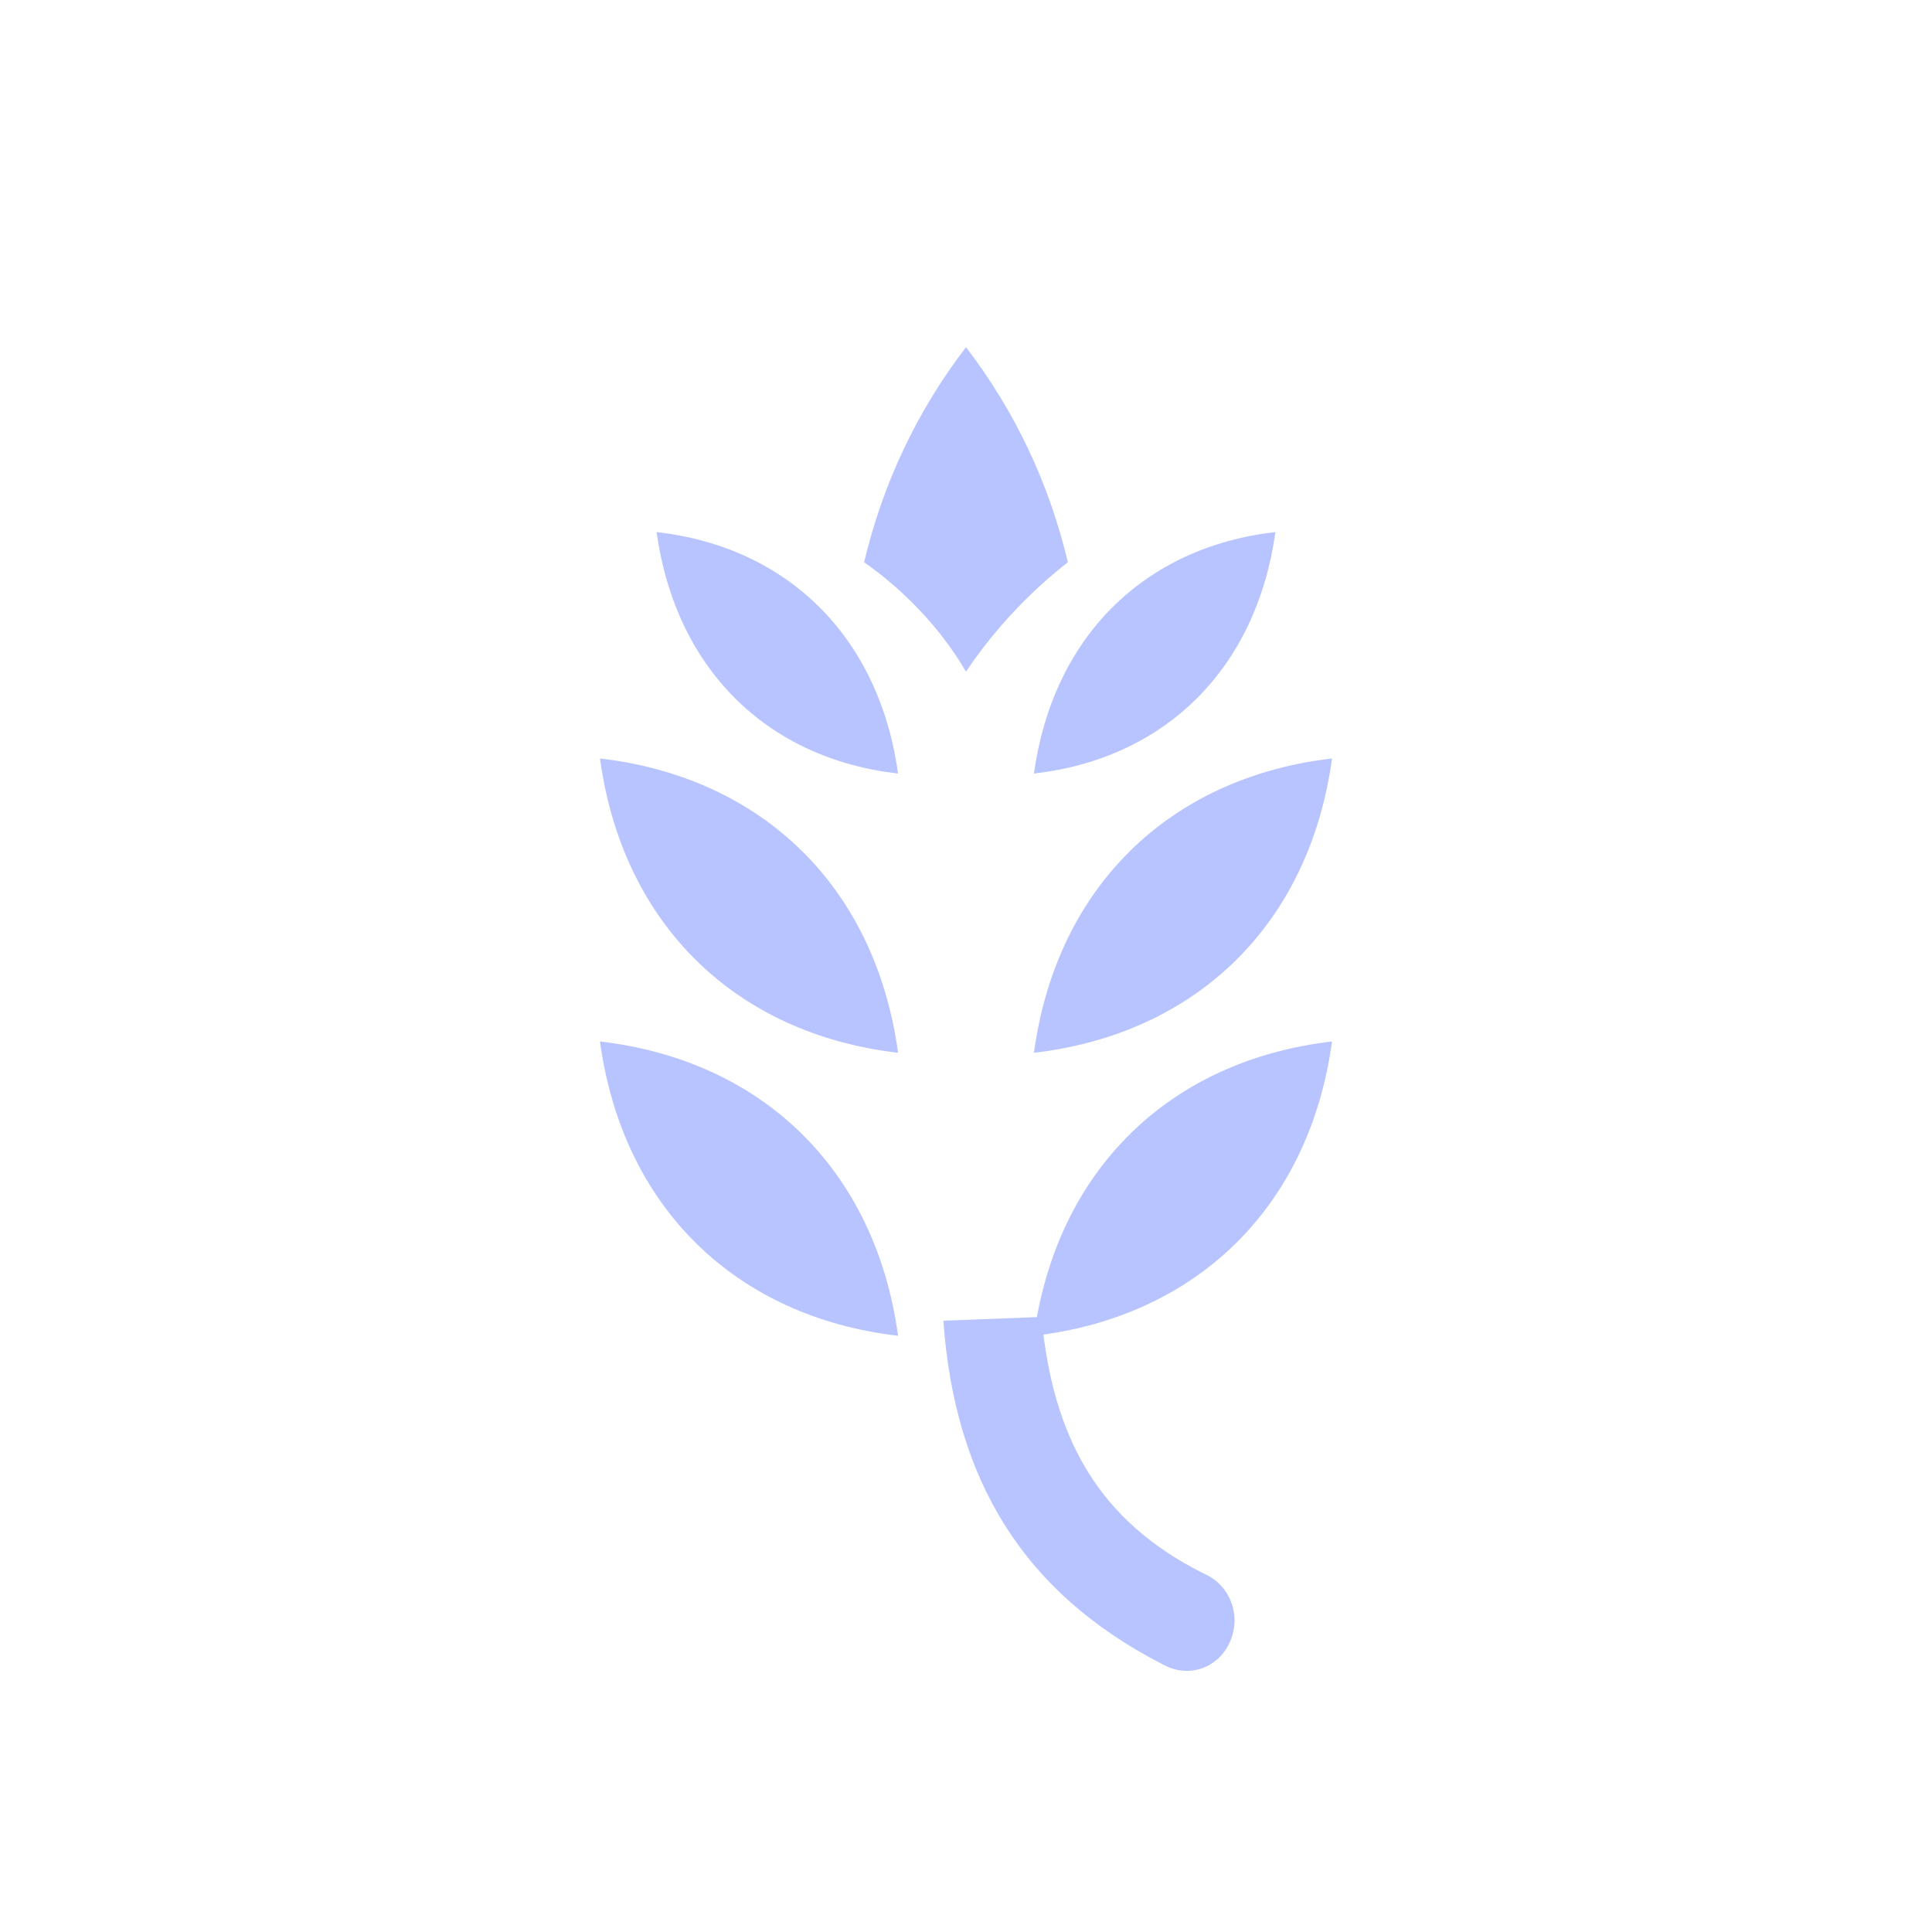
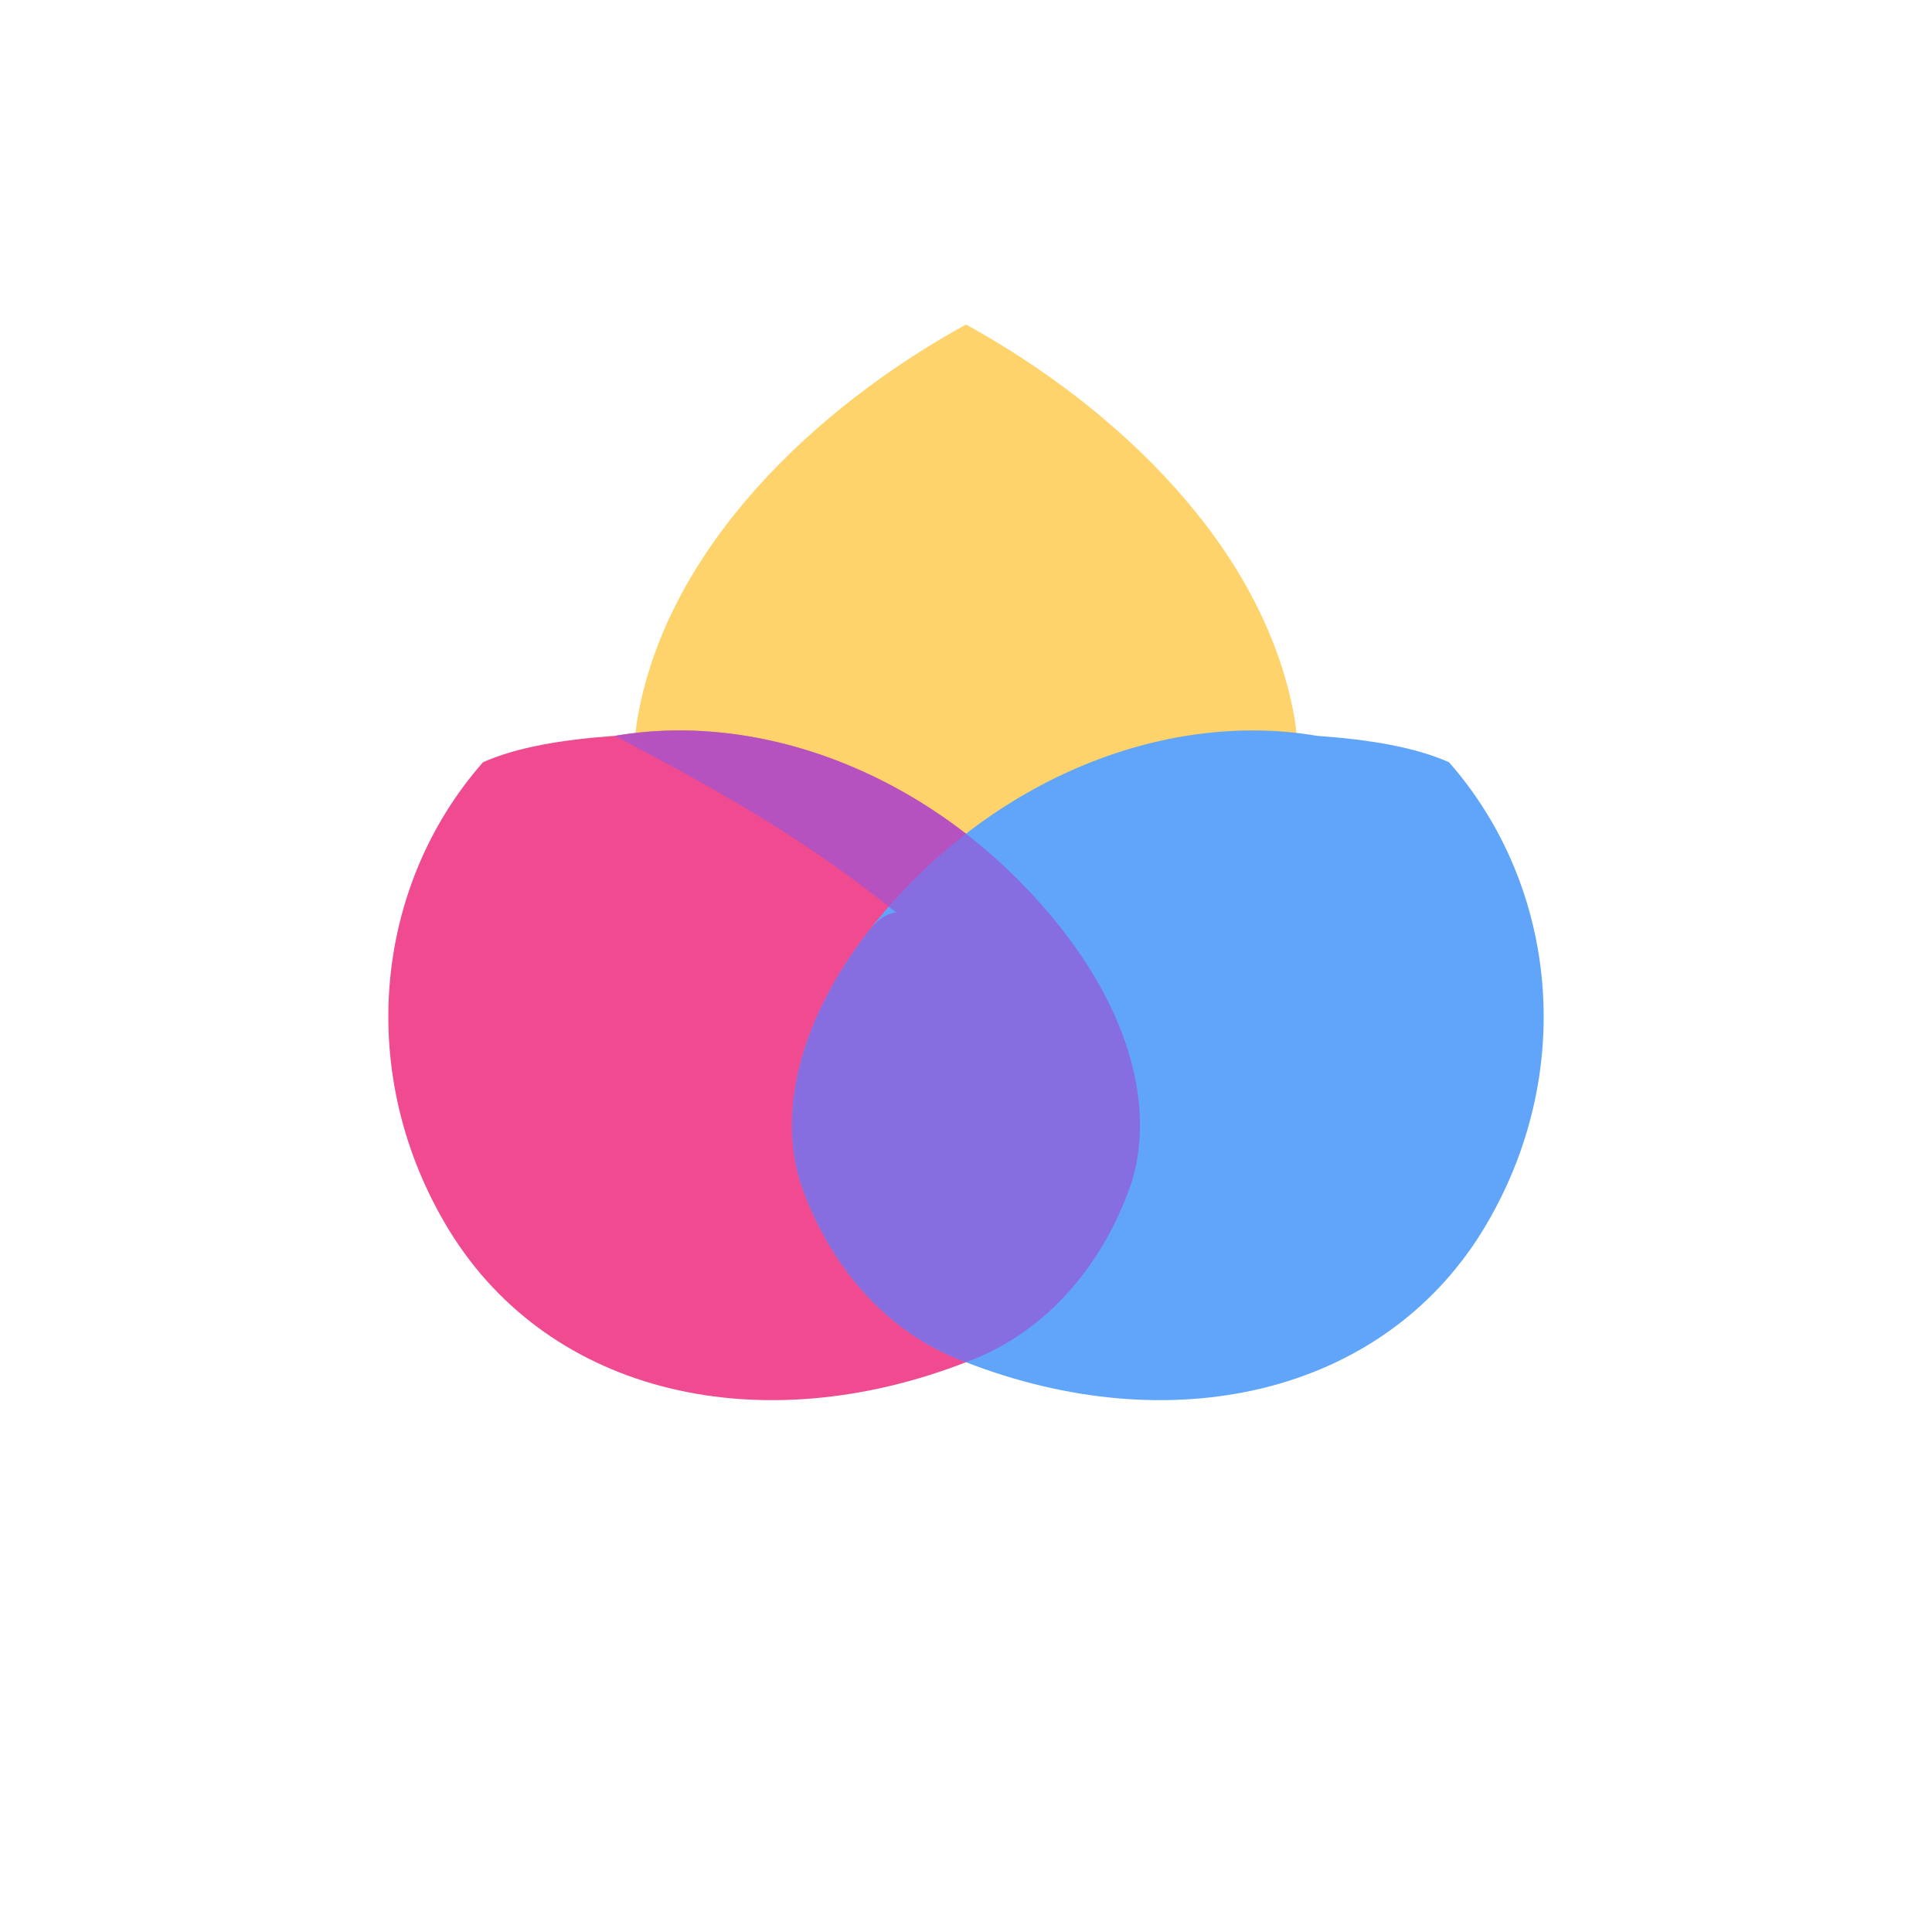
- <svg xmlns="http://www.w3.org/2000/svg" viewBox="0 0 512 512" role="img" aria-label="Luma wheat sprig logo">
-   <g fill="#B7C4FF">
-     <path d="M256 92c-13 17-22 36-27 57 10 7 20 17 27 29 8-12 18-22 27-29-5-21-14-40-27-57Z" />
-     <path d="M238 205c-35-4-59-28-64-64 35 4 59 28 64 64Z" />
-     <path d="M274 205c35-4 59-28 64-64-35 4-59 28-64 64Z" />
-     <path d="M238 279c-43-5-73-34-79-78 43 5 73 34 79 78Z" />
-     <path d="M274 279c43-5 73-34 79-78-43 5-73 34-79 78Z" />
-     <path d="M238 354c-43-5-73-34-79-78 43 5 73 34 79 78Z" />
-     <path d="M274 354c43-5 73-34 79-78-43 5-73 34-79 78Z" />
-     <path d="M250 350c3 42 21 72 58 91 7 4 15 1 18-6 3-7 0-15-7-18-28-14-40-36-43-68Z" />
-   </g>
+ <svg xmlns="http://www.w3.org/2000/svg" viewBox="0 0 512 512" role="img" aria-label="Luma three-petal logo">
+   <path fill="#FFD36B" d="M256 86C216 108 177 145 169 190c-7 41 28 78 87 117 59-39 94-76 87-117-8-45-47-82-87-104Z" />
+   <path fill="#F04B91" d="M128 202c-29 33-34 83-9 124 27 44 83 56 137 35 22-8 37-27 44-48 6-20-1-44-18-66-31-40-78-59-119-52-14 1-26 3-35 7Z" />
+   <path fill="#60A5FA" d="M384 202c29 33 34 83 9 124-27 44-83 56-137 35-22-8-37-27-44-48-6-20 1-44 18-66 31-40 78-59 119-52 14 1 26 3 35 7Z" />
+   <path fill="#9B55D5" fill-opacity=".68" d="M256 258c-34-32-65-48-93-63 41-7 88 12 119 52 17 22 24 46 18 66-7 21-22 40-44 48-22-8-37-27-44-48-6-20 1-44 18-66 9-12 17-1 26 11Z" />
</svg>
